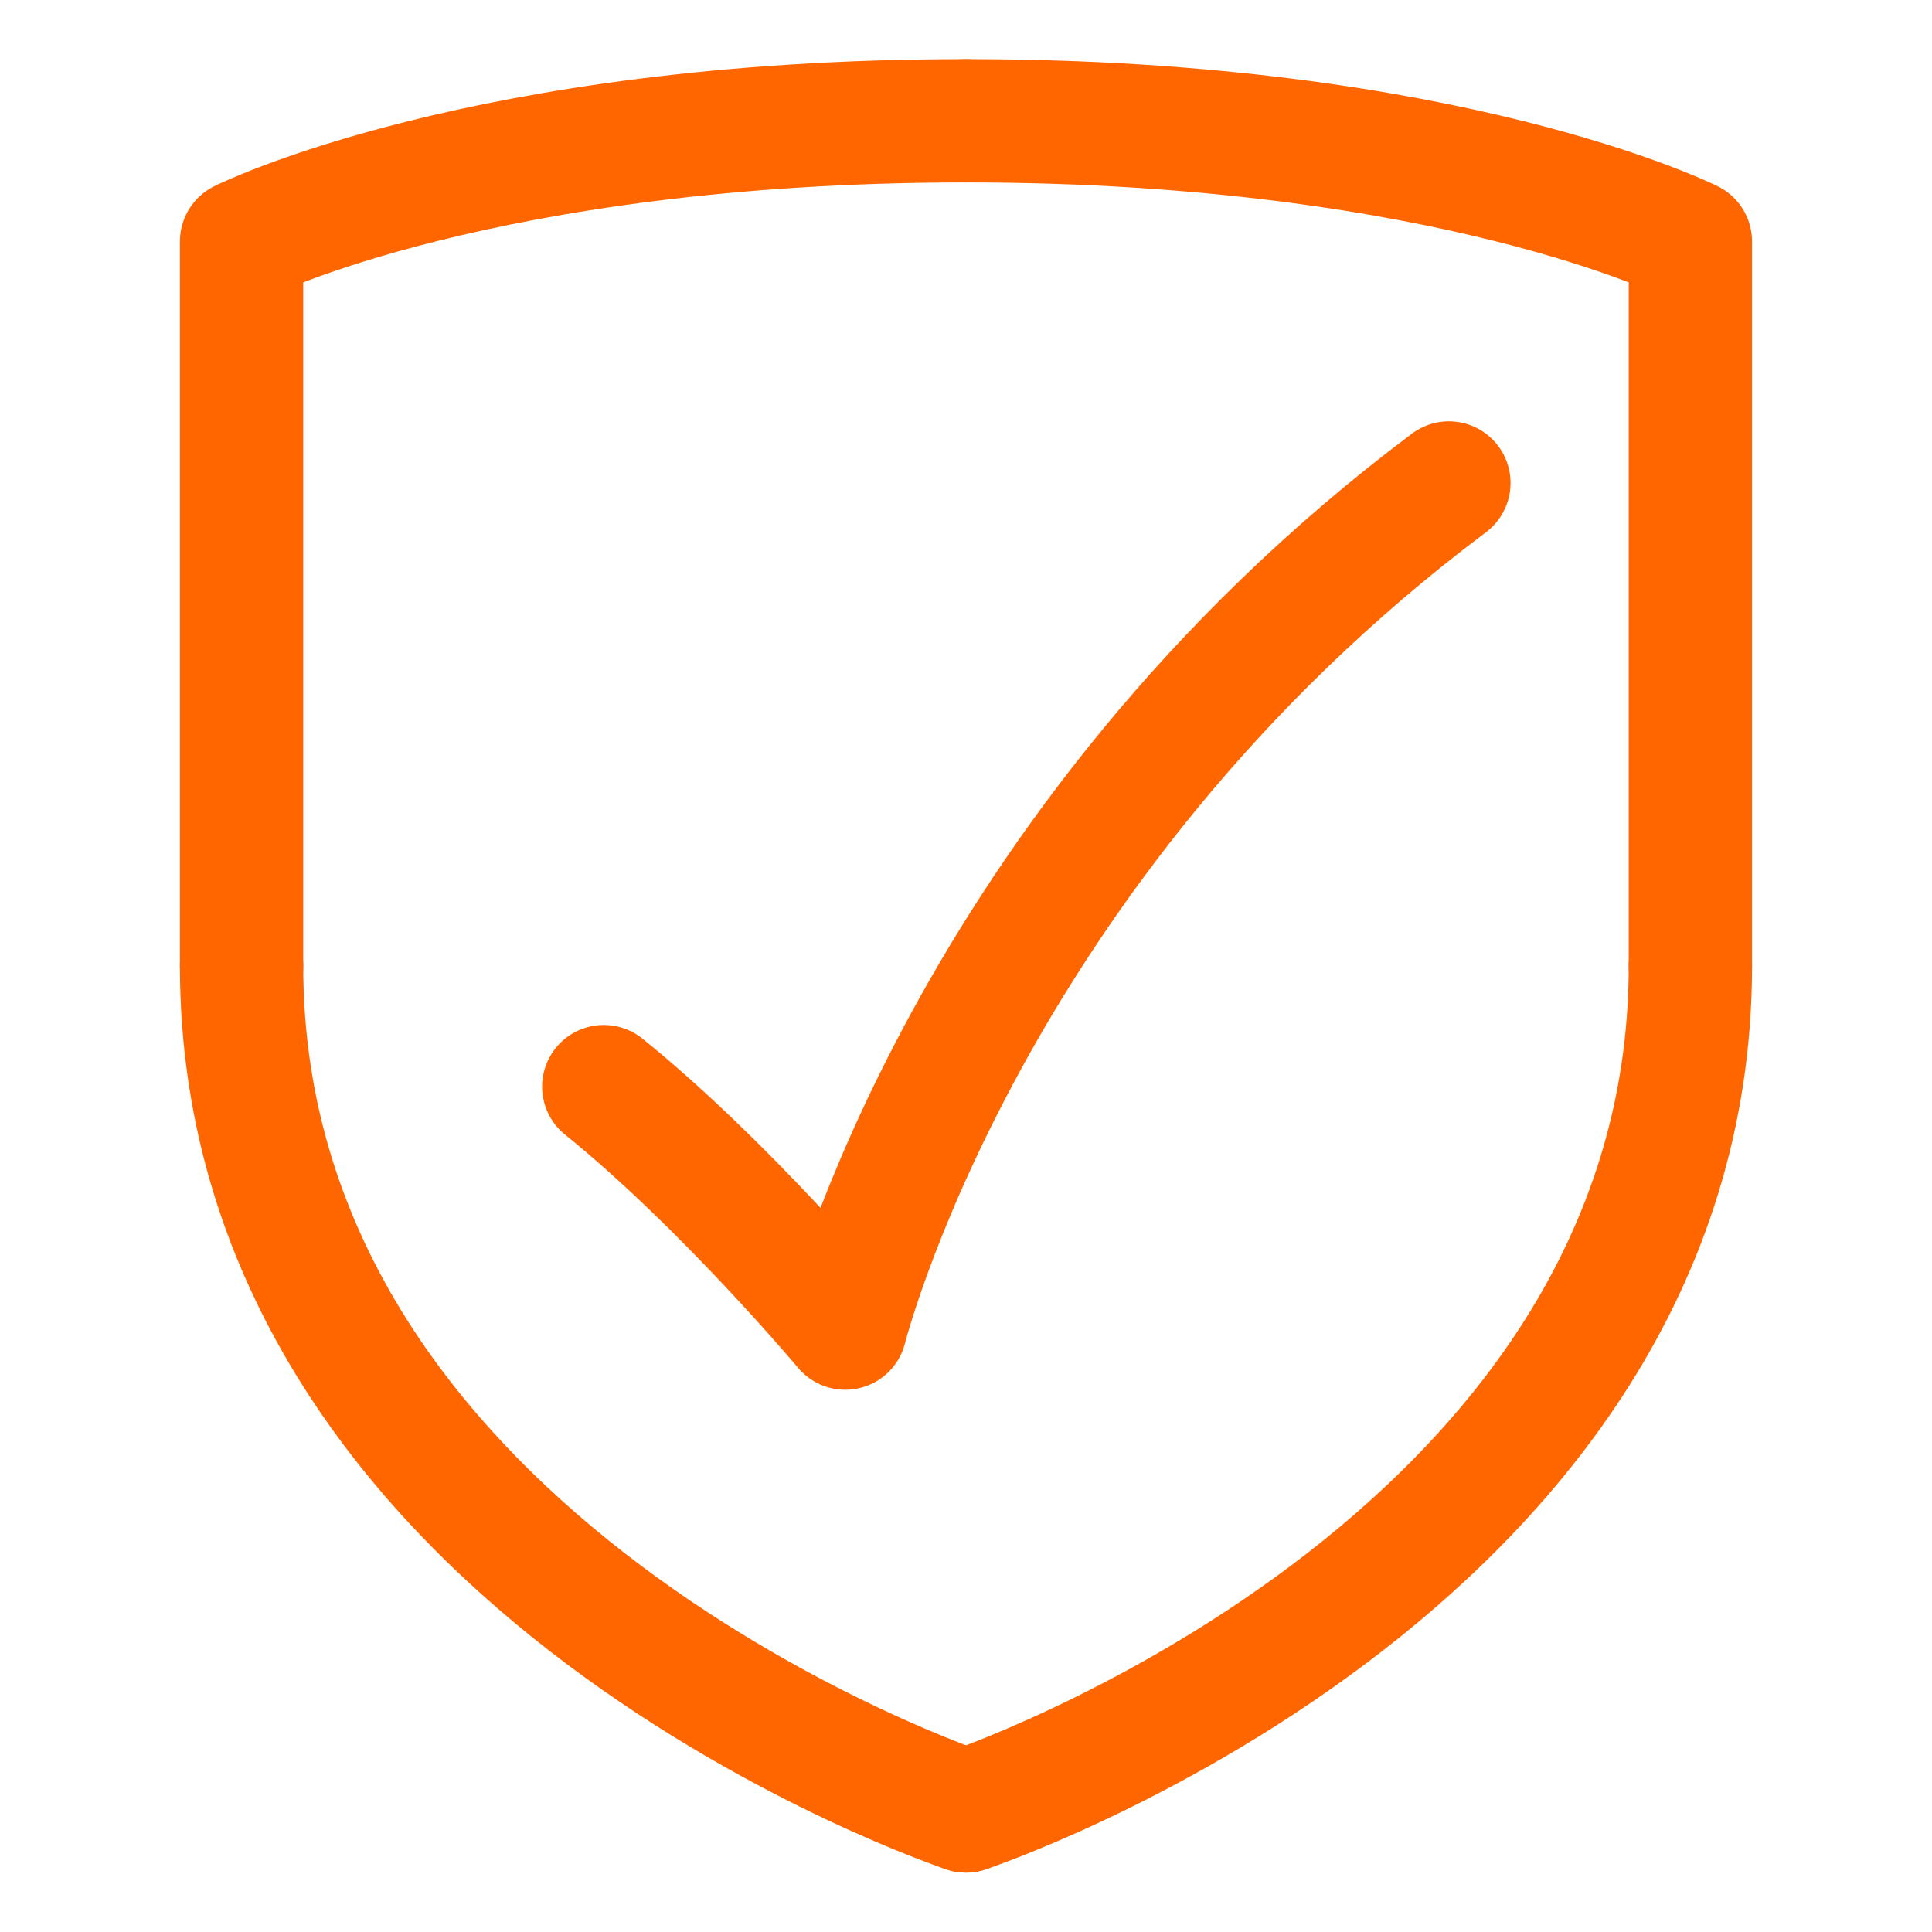
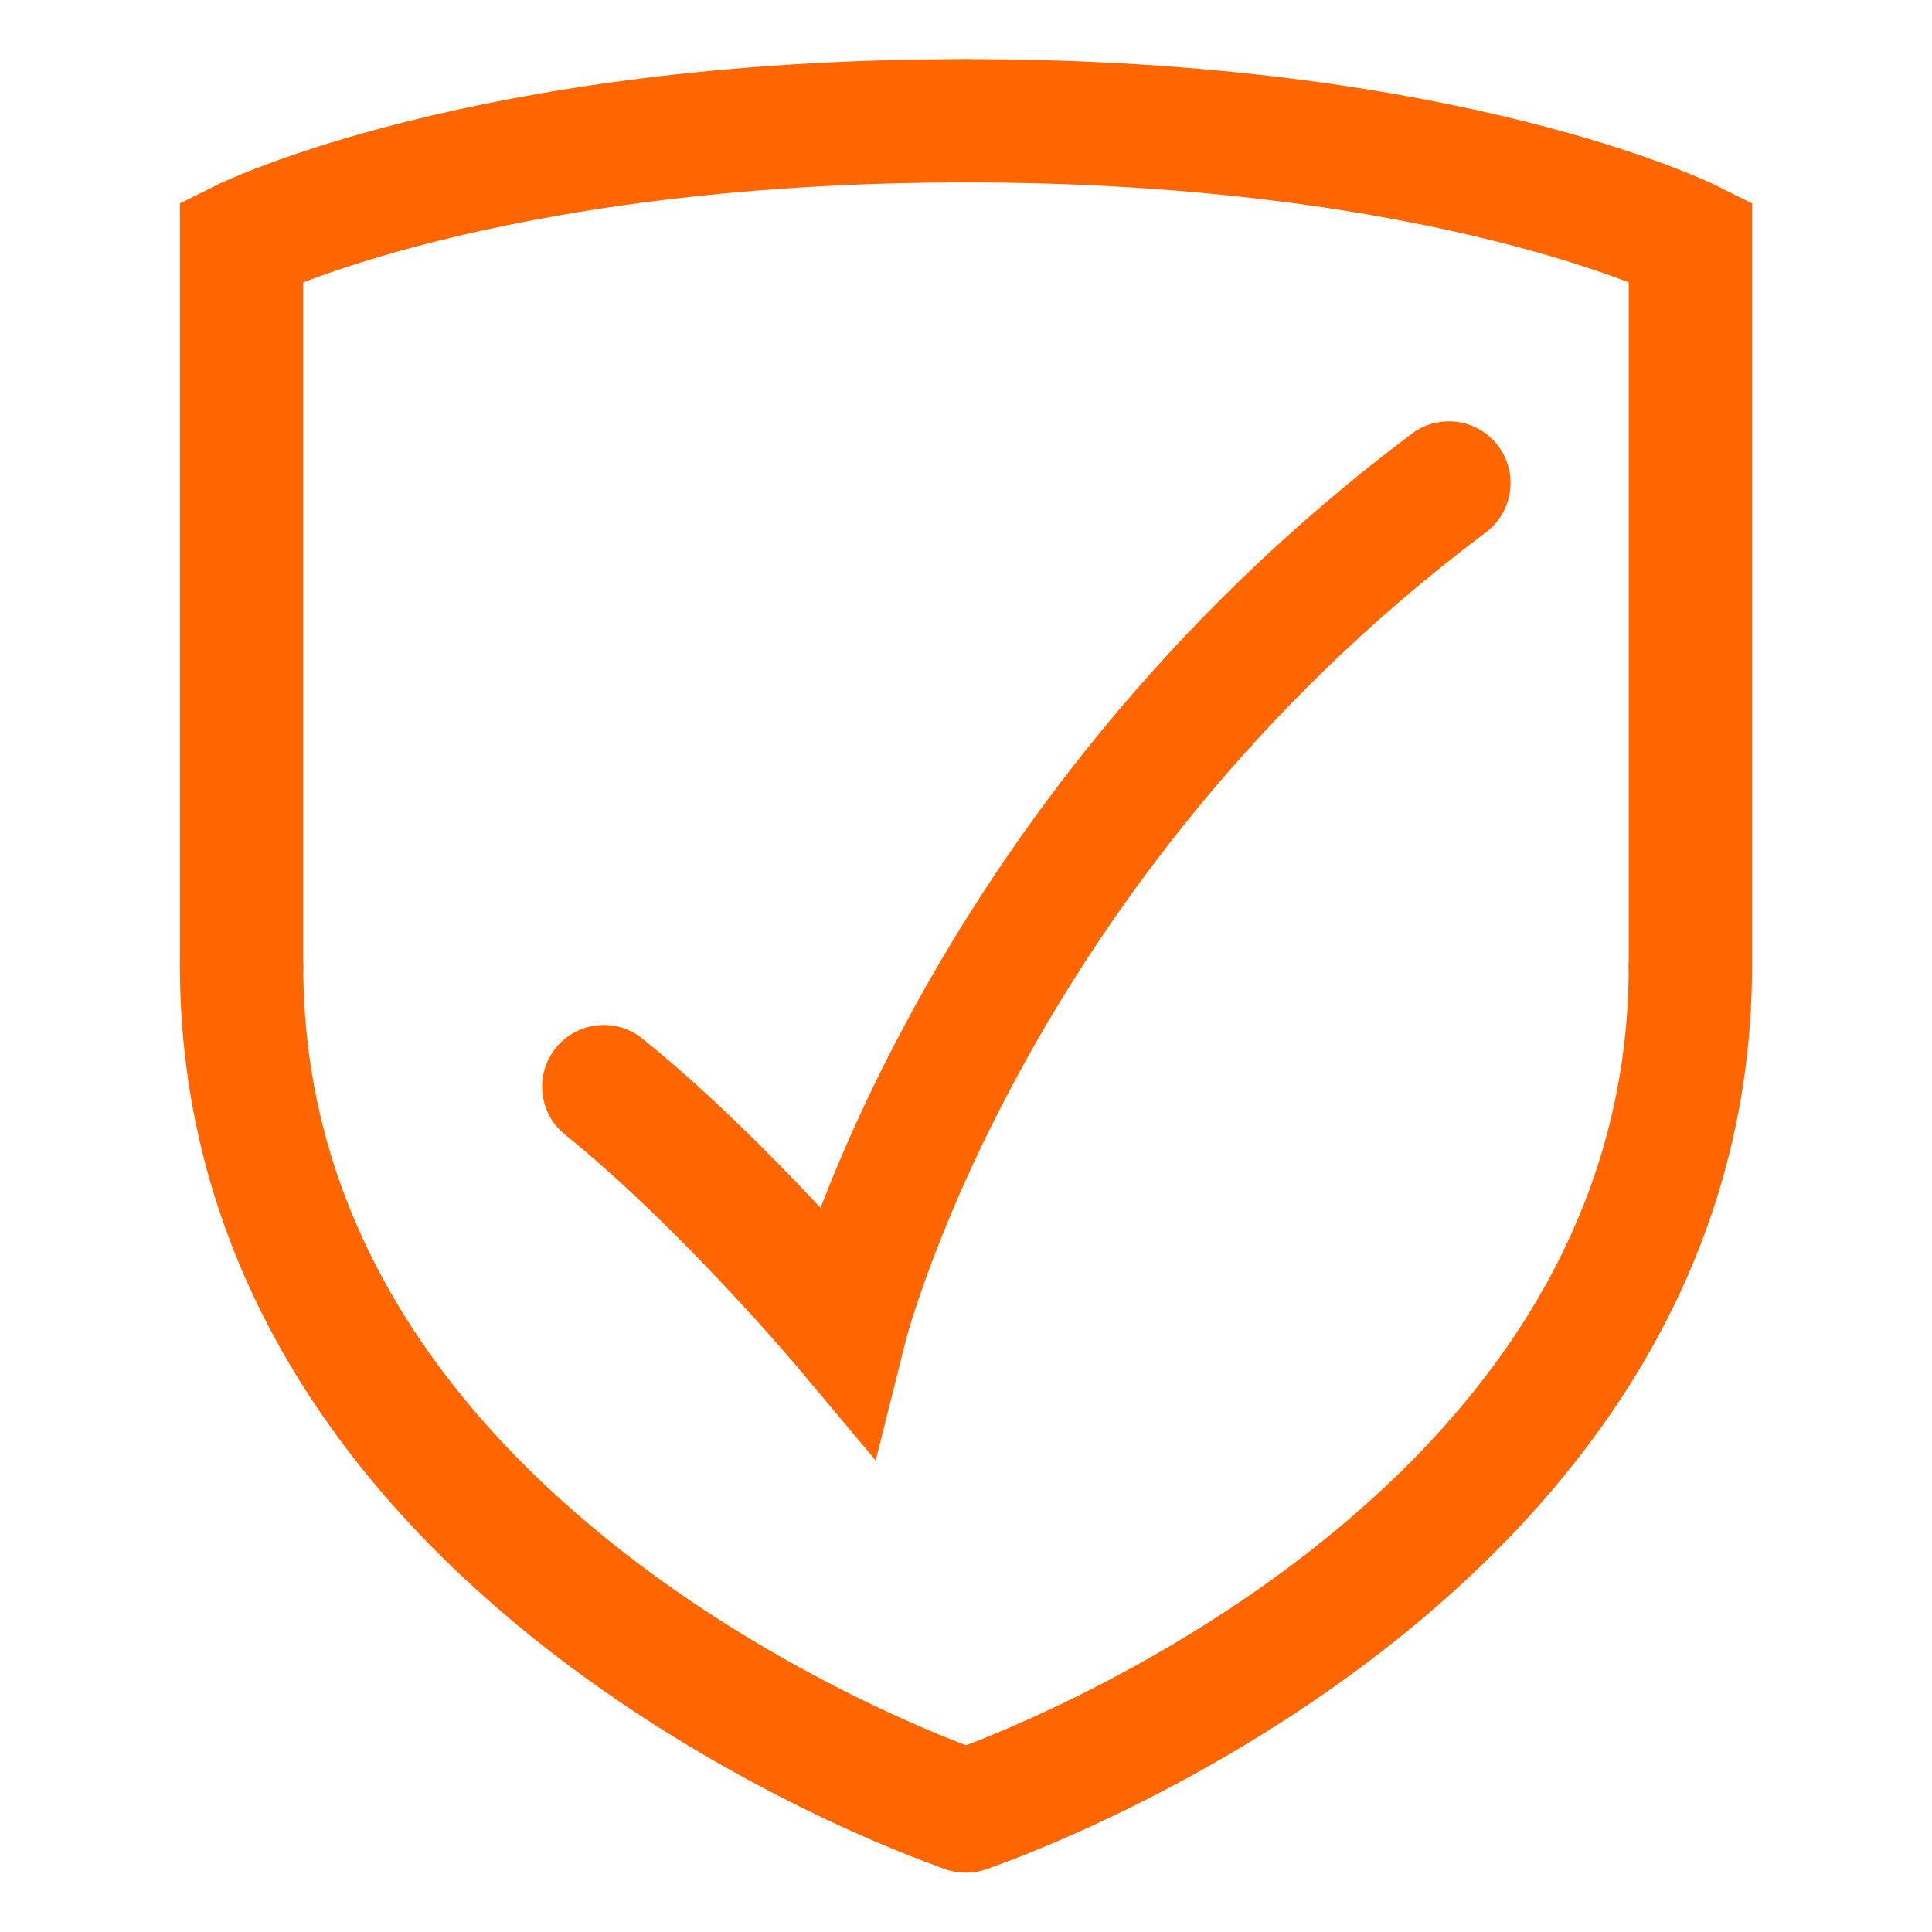
<svg xmlns="http://www.w3.org/2000/svg" width="47" height="47" viewBox="0 0 47 47" fill="none">
-   <path d="M23.5 44.055C23.5 44.055 41.122 38.181 41.122 23.496" stroke="#FF6600" stroke-width="3" stroke-linecap="round" stroke-linejoin="round" />
-   <path d="M41.122 23.497V5.875C41.122 5.875 35.248 2.938 23.5 2.938" stroke="#FF6600" stroke-width="3" stroke-linecap="round" stroke-linejoin="round" />
-   <path d="M23.499 44.055C23.499 44.055 5.877 38.181 5.877 23.496" stroke="#FF6600" stroke-width="3" stroke-linecap="round" stroke-linejoin="round" />
-   <path d="M5.877 23.497V5.875C5.877 5.875 11.751 2.938 23.499 2.938" stroke="#FF6600" stroke-width="3" stroke-linecap="round" stroke-linejoin="round" />
-   <path d="M35.247 11.75C23.499 20.561 20.562 32.309 20.562 32.309C20.562 32.309 17.625 28.804 14.688 26.435" stroke="#FF6600" stroke-width="3" stroke-linecap="round" stroke-linejoin="round" />
+   <path d="M23.5 44.055C23.5 44.055 41.122 38.181 41.122 23.496" stroke="#FF6600" stroke-width="3" stroke-linecap="round" strokeLinejoin="round" />
+   <path d="M41.122 23.497V5.875C41.122 5.875 35.248 2.938 23.5 2.938" stroke="#FF6600" stroke-width="3" stroke-linecap="round" strokeLinejoin="round" />
+   <path d="M23.499 44.055C23.499 44.055 5.877 38.181 5.877 23.496" stroke="#FF6600" stroke-width="3" stroke-linecap="round" strokeLinejoin="round" />
+   <path d="M5.877 23.497V5.875C5.877 5.875 11.751 2.938 23.499 2.938" stroke="#FF6600" stroke-width="3" stroke-linecap="round" strokeLinejoin="round" />
+   <path d="M35.247 11.75C23.499 20.561 20.562 32.309 20.562 32.309C20.562 32.309 17.625 28.804 14.688 26.435" stroke="#FF6600" stroke-width="3" stroke-linecap="round" strokeLinejoin="round" />
</svg>
